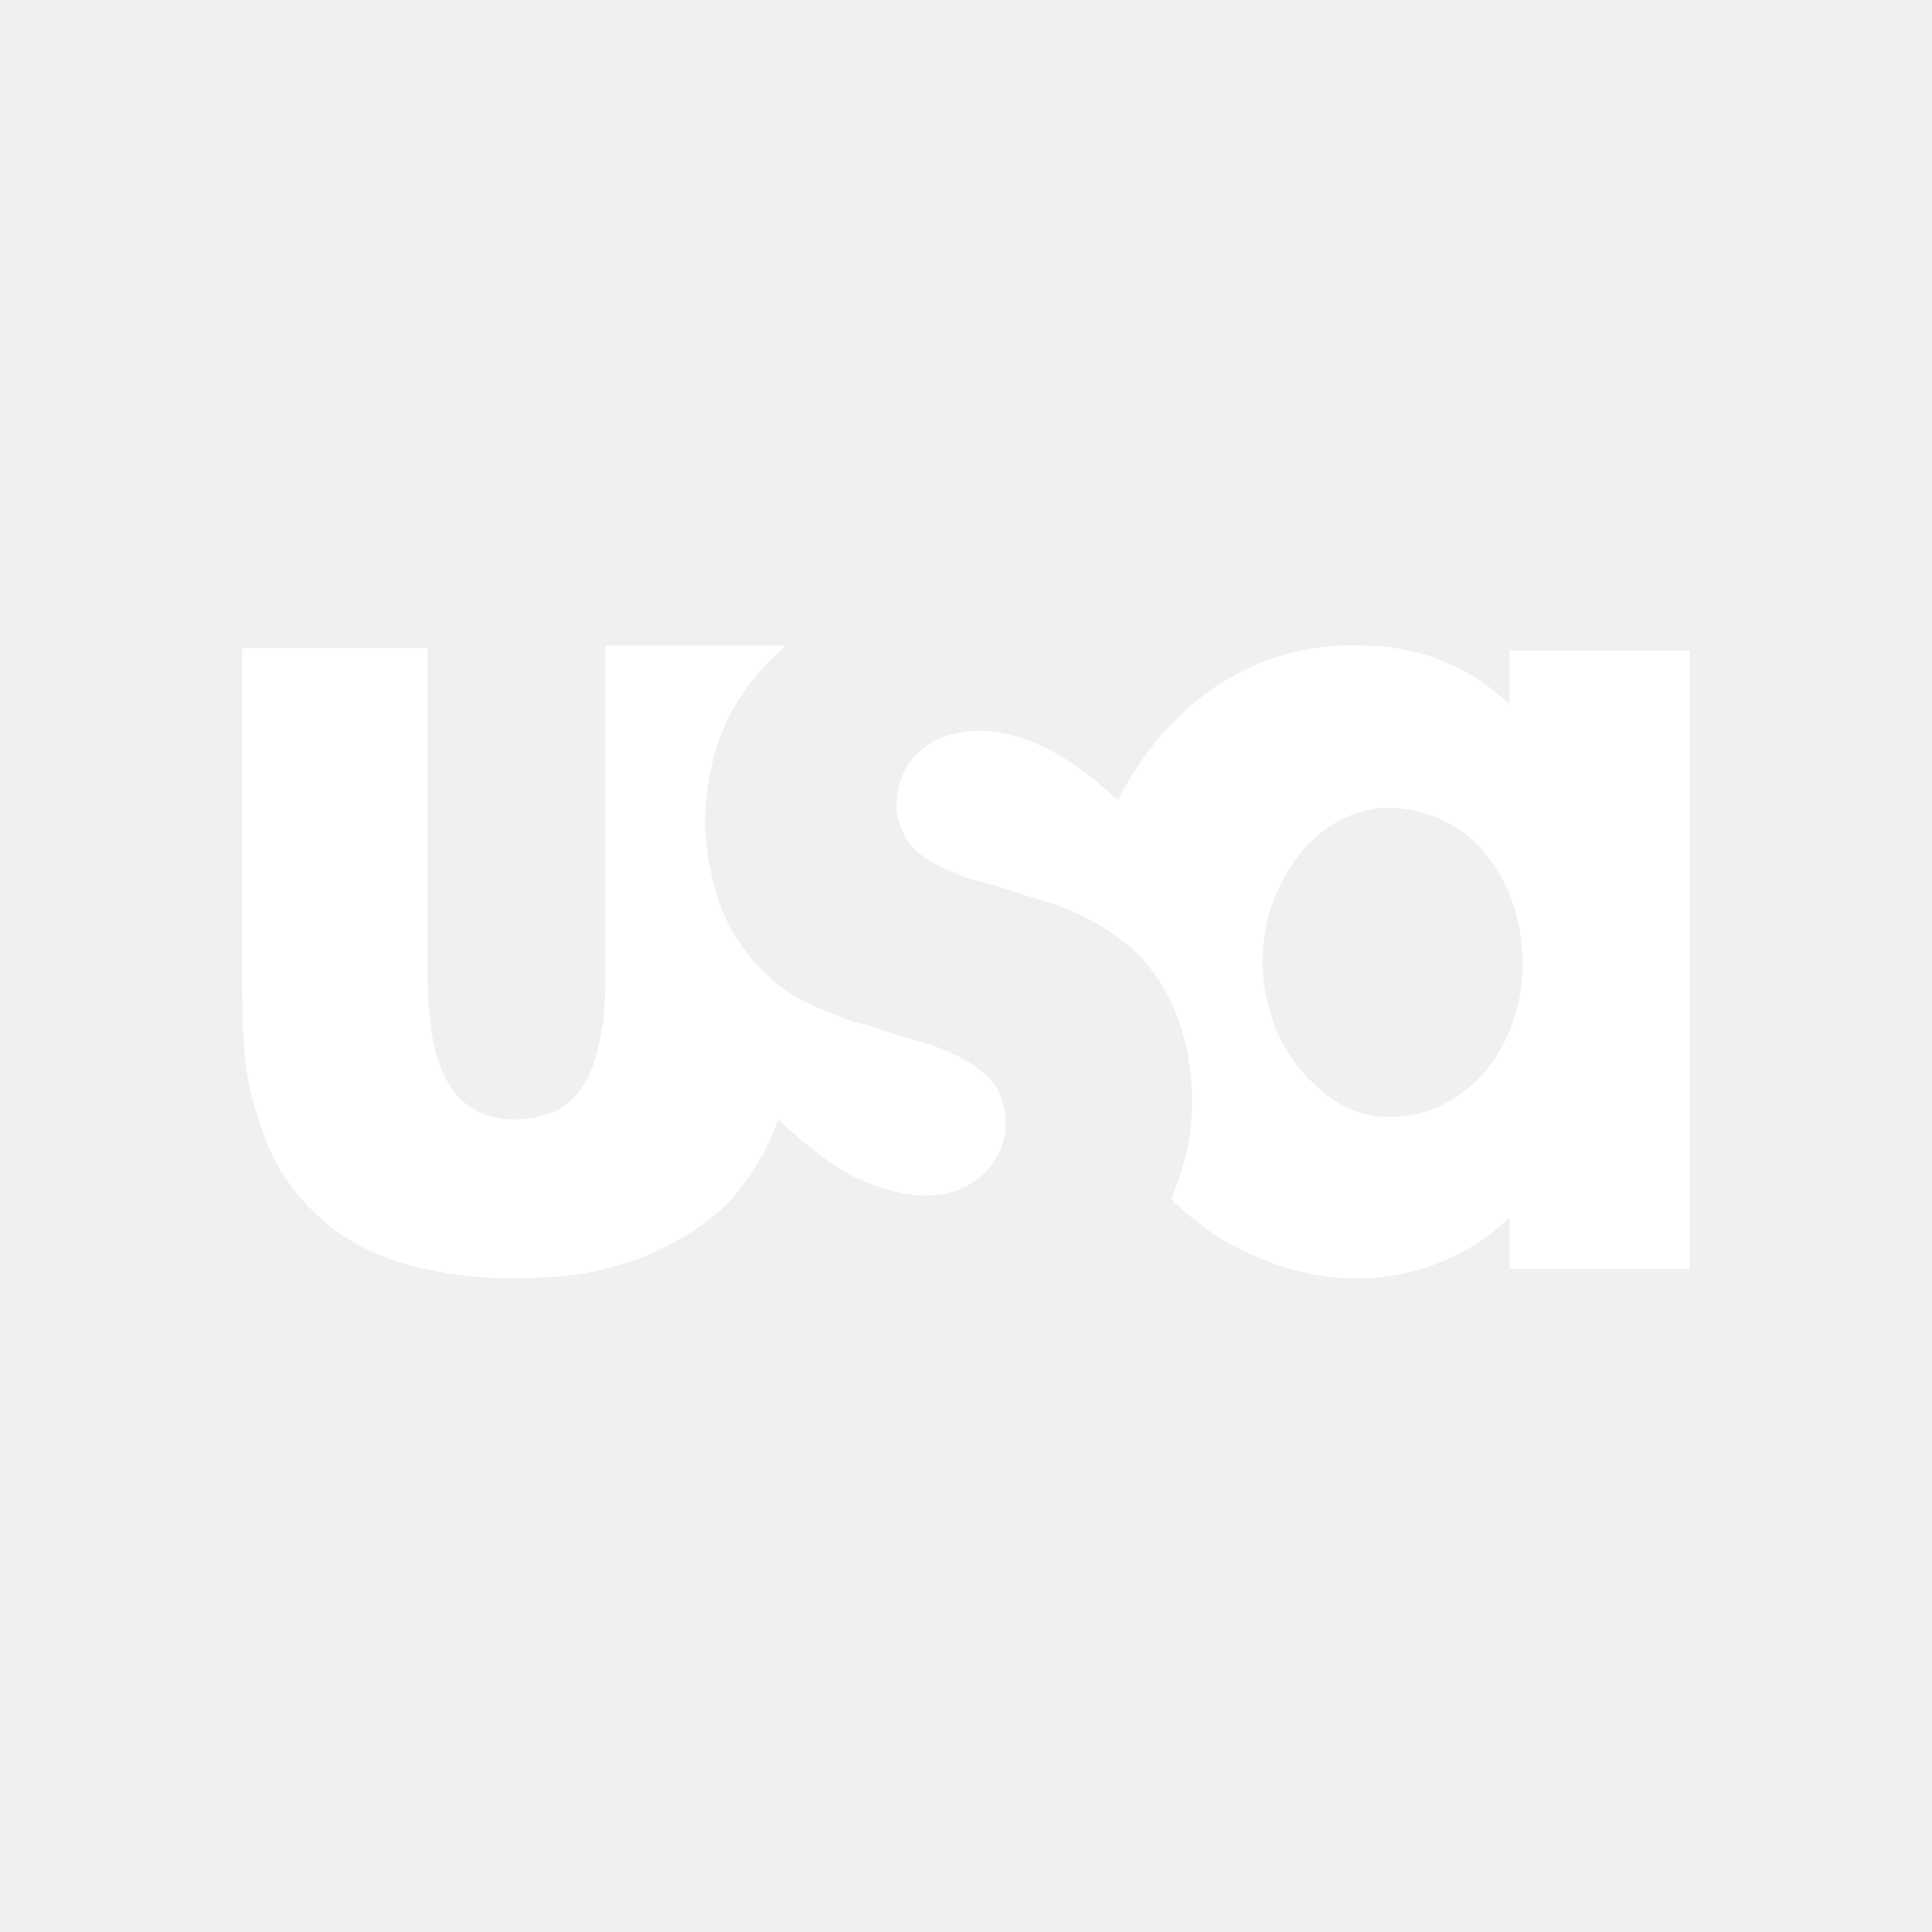
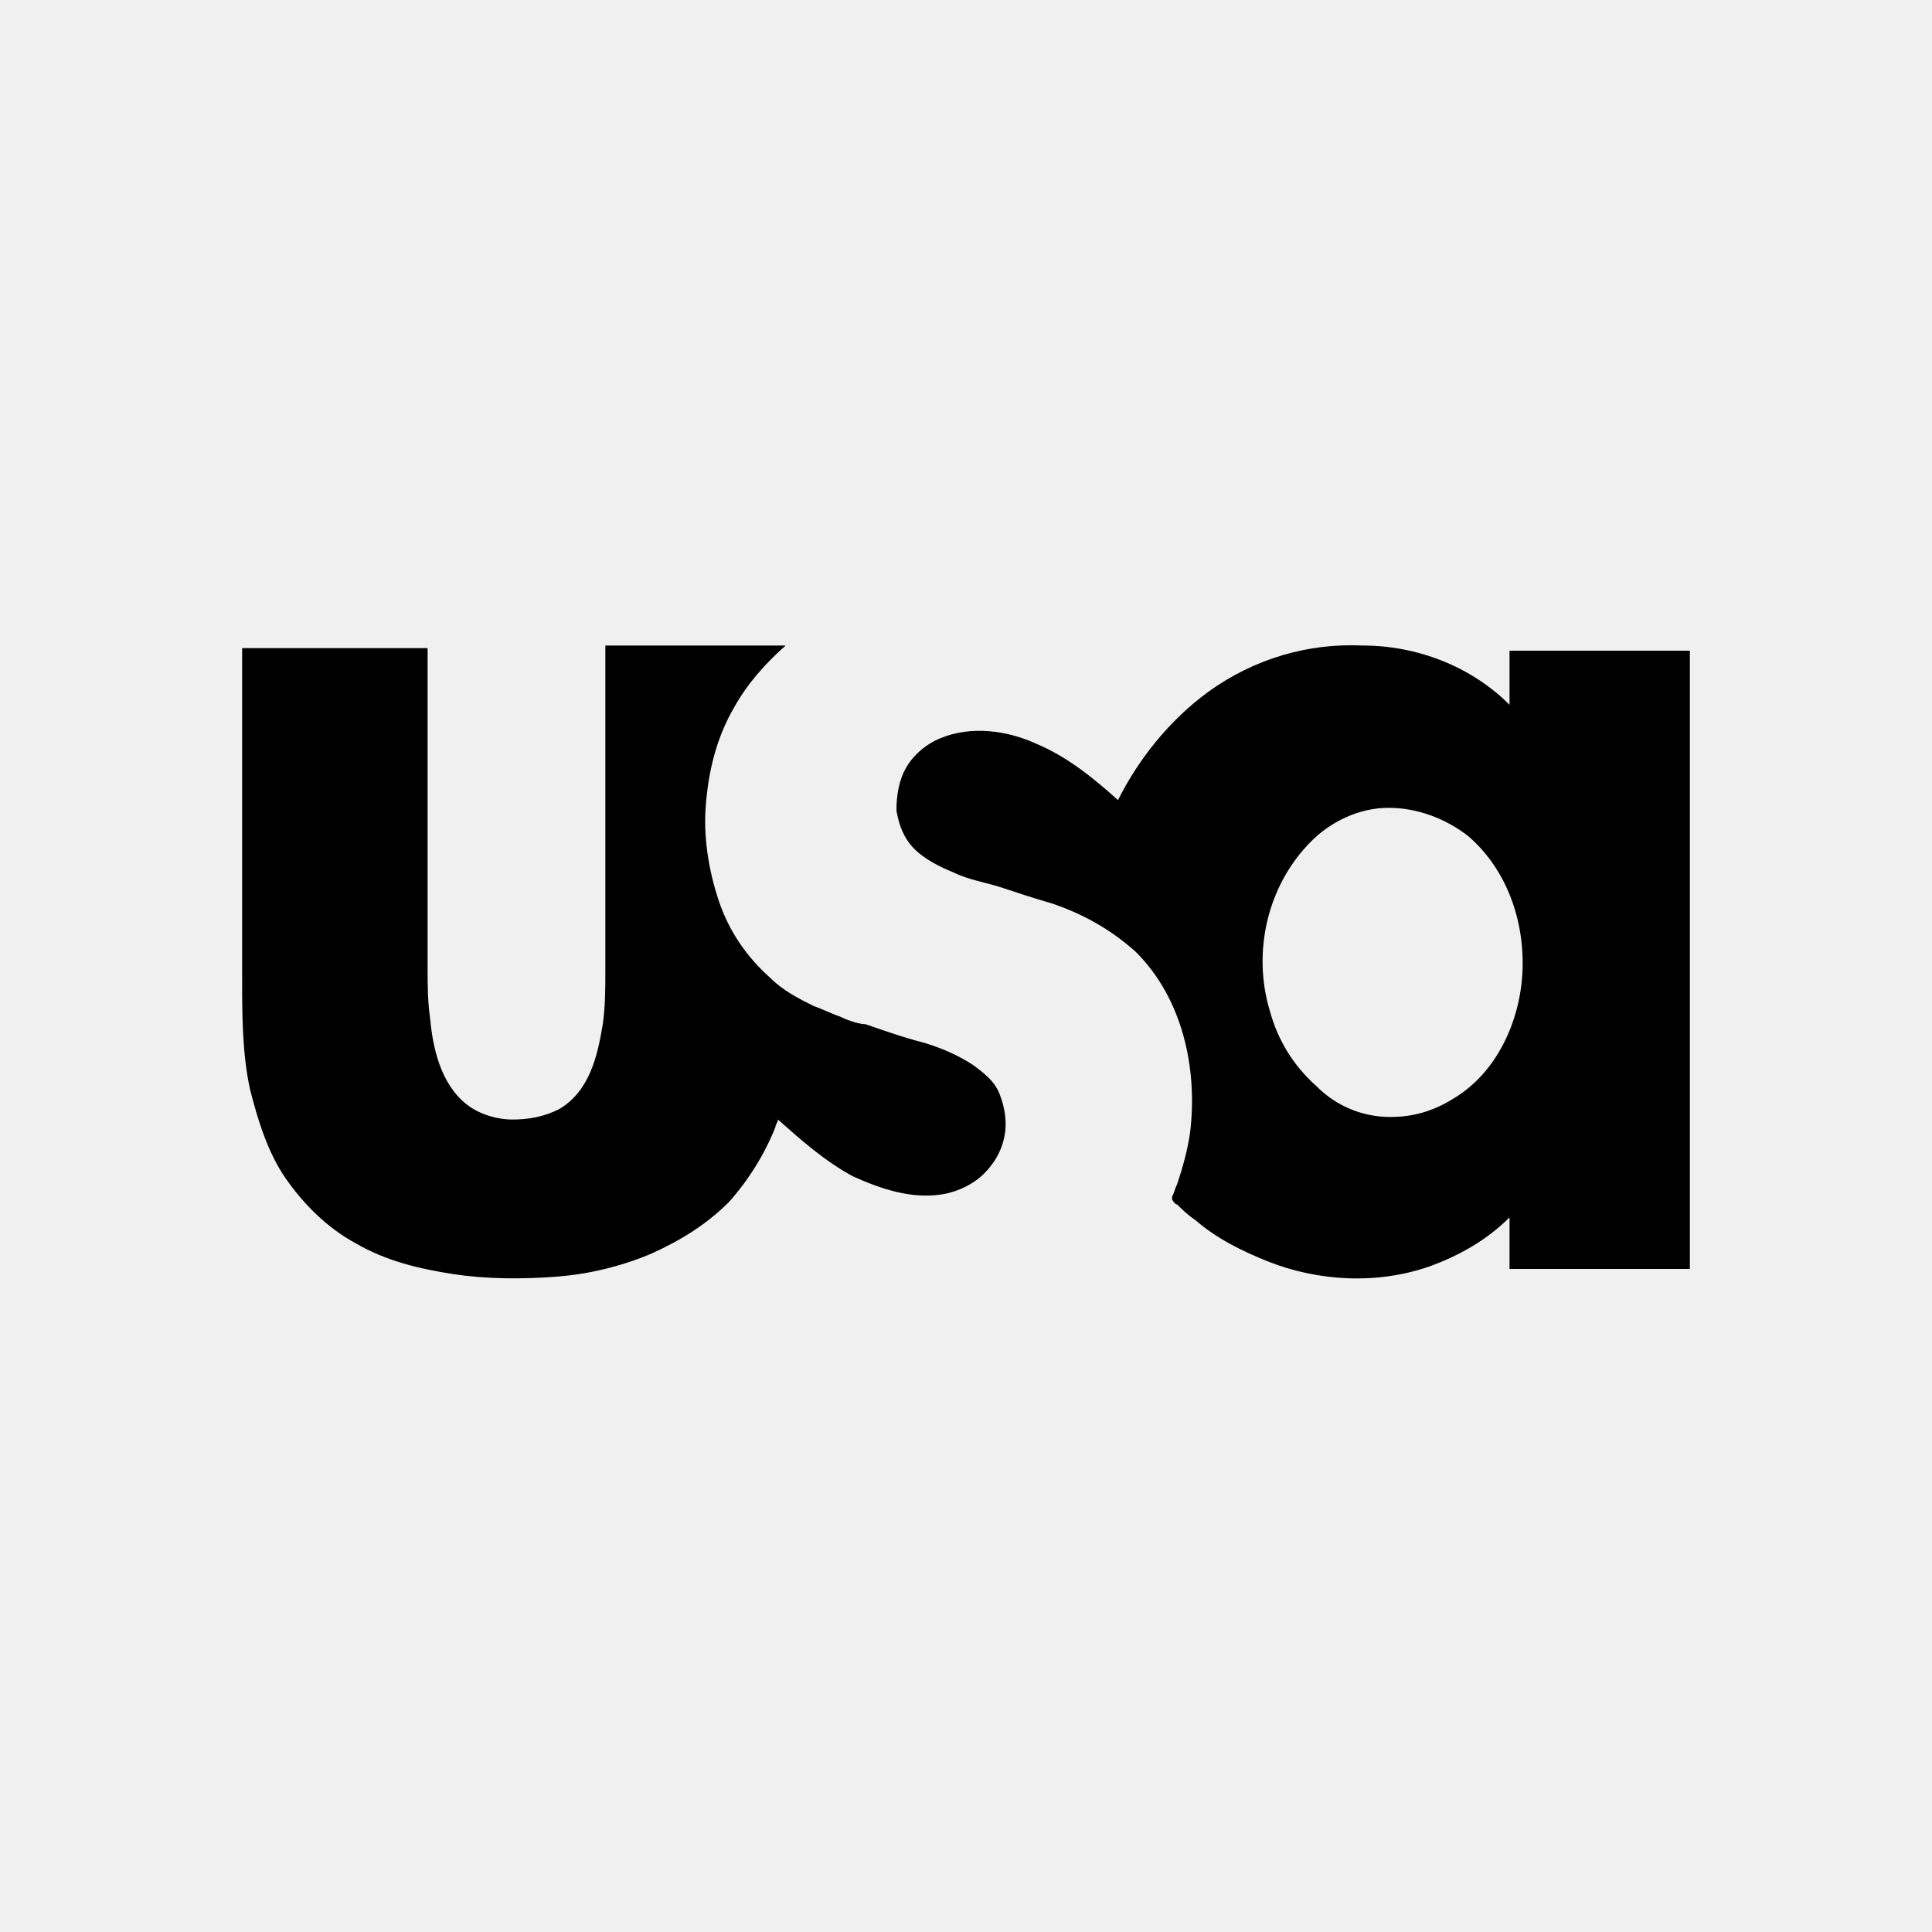
<svg xmlns="http://www.w3.org/2000/svg" viewBox="0 0 100 100">
-   <path fill="#FFF" d="M78.133 36.48c-2-2-4.8-3.067-7.6-3.067-2.8-.133-5.6.667-8 2.4-2 1.467-3.6 3.467-4.666 5.6-1.334-1.2-2.667-2.266-4.267-2.933-1.467-.667-3.333-.933-4.933-.267-.667.267-1.334.8-1.734 1.467-.4.667-.533 1.467-.533 2.267.133.8.4 1.466.933 2 .534.533 1.334.933 2 1.2.8.4 1.734.533 2.534.8.8.266 1.6.533 2.533.8 1.6.533 3.067 1.333 4.4 2.533 2.4 2.4 3.2 6 2.8 9.333-.133.934-.4 1.867-.667 2.667-.133.267-.133.4-.266.667v.133s.133.267.266.267c.267.266.534.533.934.8 1.066.933 2.4 1.6 3.733 2.133 2.667 1.067 5.733 1.2 8.4.267 1.467-.534 2.933-1.334 4.133-2.534v2.667h9.334v-32h-9.334v2.8zM72 57.813a5.34 5.34 0 0 1-3.867-1.6c-1.2-1.066-2-2.4-2.4-3.866-.933-3.067-.133-6.534 2.134-8.8 1.066-1.067 2.533-1.734 4-1.734 1.466 0 2.933.534 4.133 1.467 2 1.733 2.933 4.4 2.8 7.067-.133 2.533-1.333 5.2-3.6 6.533-1.067.667-2.133.933-3.2.933m-28.533-5.2c-.4-.133-.934-.4-1.334-.533-.8-.4-1.6-.8-2.266-1.467-1.2-1.066-2.134-2.4-2.667-4-.533-1.6-.8-3.333-.667-4.933.134-1.733.534-3.467 1.467-5.067.667-1.2 1.6-2.266 2.667-3.2h-9.334v16.8c0 .934 0 1.867-.133 2.8-.267 1.6-.667 3.467-2.267 4.4-.8.4-1.6.534-2.4.534-.8 0-1.733-.267-2.4-.8-1.333-1.067-1.733-2.934-1.866-4.4-.134-.934-.134-1.734-.134-2.667V33.547h-9.6v17.066c0 1.867 0 3.867.4 5.734.4 1.6.934 3.333 1.867 4.666.933 1.334 2.133 2.534 3.6 3.334 1.6.933 3.333 1.333 5.067 1.6 1.733.266 3.6.266 5.333.133a15.733 15.733 0 0 0 4.933-1.2c1.467-.667 2.8-1.467 4-2.667a13.277 13.277 0 0 0 2.4-3.866c0-.134.134-.267.134-.4 1.2 1.066 2.4 2.133 3.866 2.933 1.467.667 3.067 1.2 4.667.933.8-.133 1.6-.533 2.133-1.066.534-.534.934-1.2 1.067-2 .133-.667 0-1.467-.267-2.134-.266-.666-.8-1.066-1.333-1.466-.8-.534-1.733-.934-2.667-1.2-1.066-.267-2.533-.8-2.933-.934-.4 0-1.067-.266-1.333-.4" />
+   <path stroke="none" d="M78.133 36.48c-2-2-4.8-3.067-7.6-3.067-2.8-.133-5.6.667-8 2.4-2 1.467-3.6 3.467-4.666 5.6-1.334-1.2-2.667-2.266-4.267-2.933-1.467-.667-3.333-.933-4.933-.267-.667.267-1.334.8-1.734 1.467-.4.667-.533 1.467-.533 2.267.133.8.4 1.466.933 2 .534.533 1.334.933 2 1.2.8.4 1.734.533 2.534.8.8.266 1.6.533 2.533.8 1.6.533 3.067 1.333 4.4 2.533 2.4 2.4 3.2 6 2.8 9.333-.133.934-.4 1.867-.667 2.667-.133.267-.133.4-.266.667v.133s.133.267.266.267c.267.266.534.533.934.8 1.066.933 2.4 1.6 3.733 2.133 2.667 1.067 5.733 1.2 8.4.267 1.467-.534 2.933-1.334 4.133-2.534v2.667h9.334v-32h-9.334v2.8zM72 57.813a5.34 5.34 0 0 1-3.867-1.6c-1.2-1.066-2-2.4-2.4-3.866-.933-3.067-.133-6.534 2.134-8.8 1.066-1.067 2.533-1.734 4-1.734 1.466 0 2.933.534 4.133 1.467 2 1.733 2.933 4.4 2.8 7.067-.133 2.533-1.333 5.2-3.6 6.533-1.067.667-2.133.933-3.2.933m-28.533-5.2c-.4-.133-.934-.4-1.334-.533-.8-.4-1.6-.8-2.266-1.467-1.2-1.066-2.134-2.4-2.667-4-.533-1.6-.8-3.333-.667-4.933.134-1.733.534-3.467 1.467-5.067.667-1.2 1.6-2.266 2.667-3.2h-9.334v16.8c0 .934 0 1.867-.133 2.8-.267 1.6-.667 3.467-2.267 4.4-.8.4-1.6.534-2.4.534-.8 0-1.733-.267-2.4-.8-1.333-1.067-1.733-2.934-1.866-4.4-.134-.934-.134-1.734-.134-2.667V33.547h-9.6v17.066c0 1.867 0 3.867.4 5.734.4 1.6.934 3.333 1.867 4.666.933 1.334 2.133 2.534 3.6 3.334 1.6.933 3.333 1.333 5.067 1.6 1.733.266 3.6.266 5.333.133a15.733 15.733 0 0 0 4.933-1.2c1.467-.667 2.8-1.467 4-2.667a13.277 13.277 0 0 0 2.4-3.866c0-.134.134-.267.134-.4 1.2 1.066 2.4 2.133 3.866 2.933 1.467.667 3.067 1.2 4.667.933.8-.133 1.6-.533 2.133-1.066.534-.534.934-1.2 1.067-2 .133-.667 0-1.467-.267-2.134-.266-.666-.8-1.066-1.333-1.466-.8-.534-1.733-.934-2.667-1.2-1.066-.267-2.533-.8-2.933-.934-.4 0-1.067-.266-1.333-.4" />
</svg>
